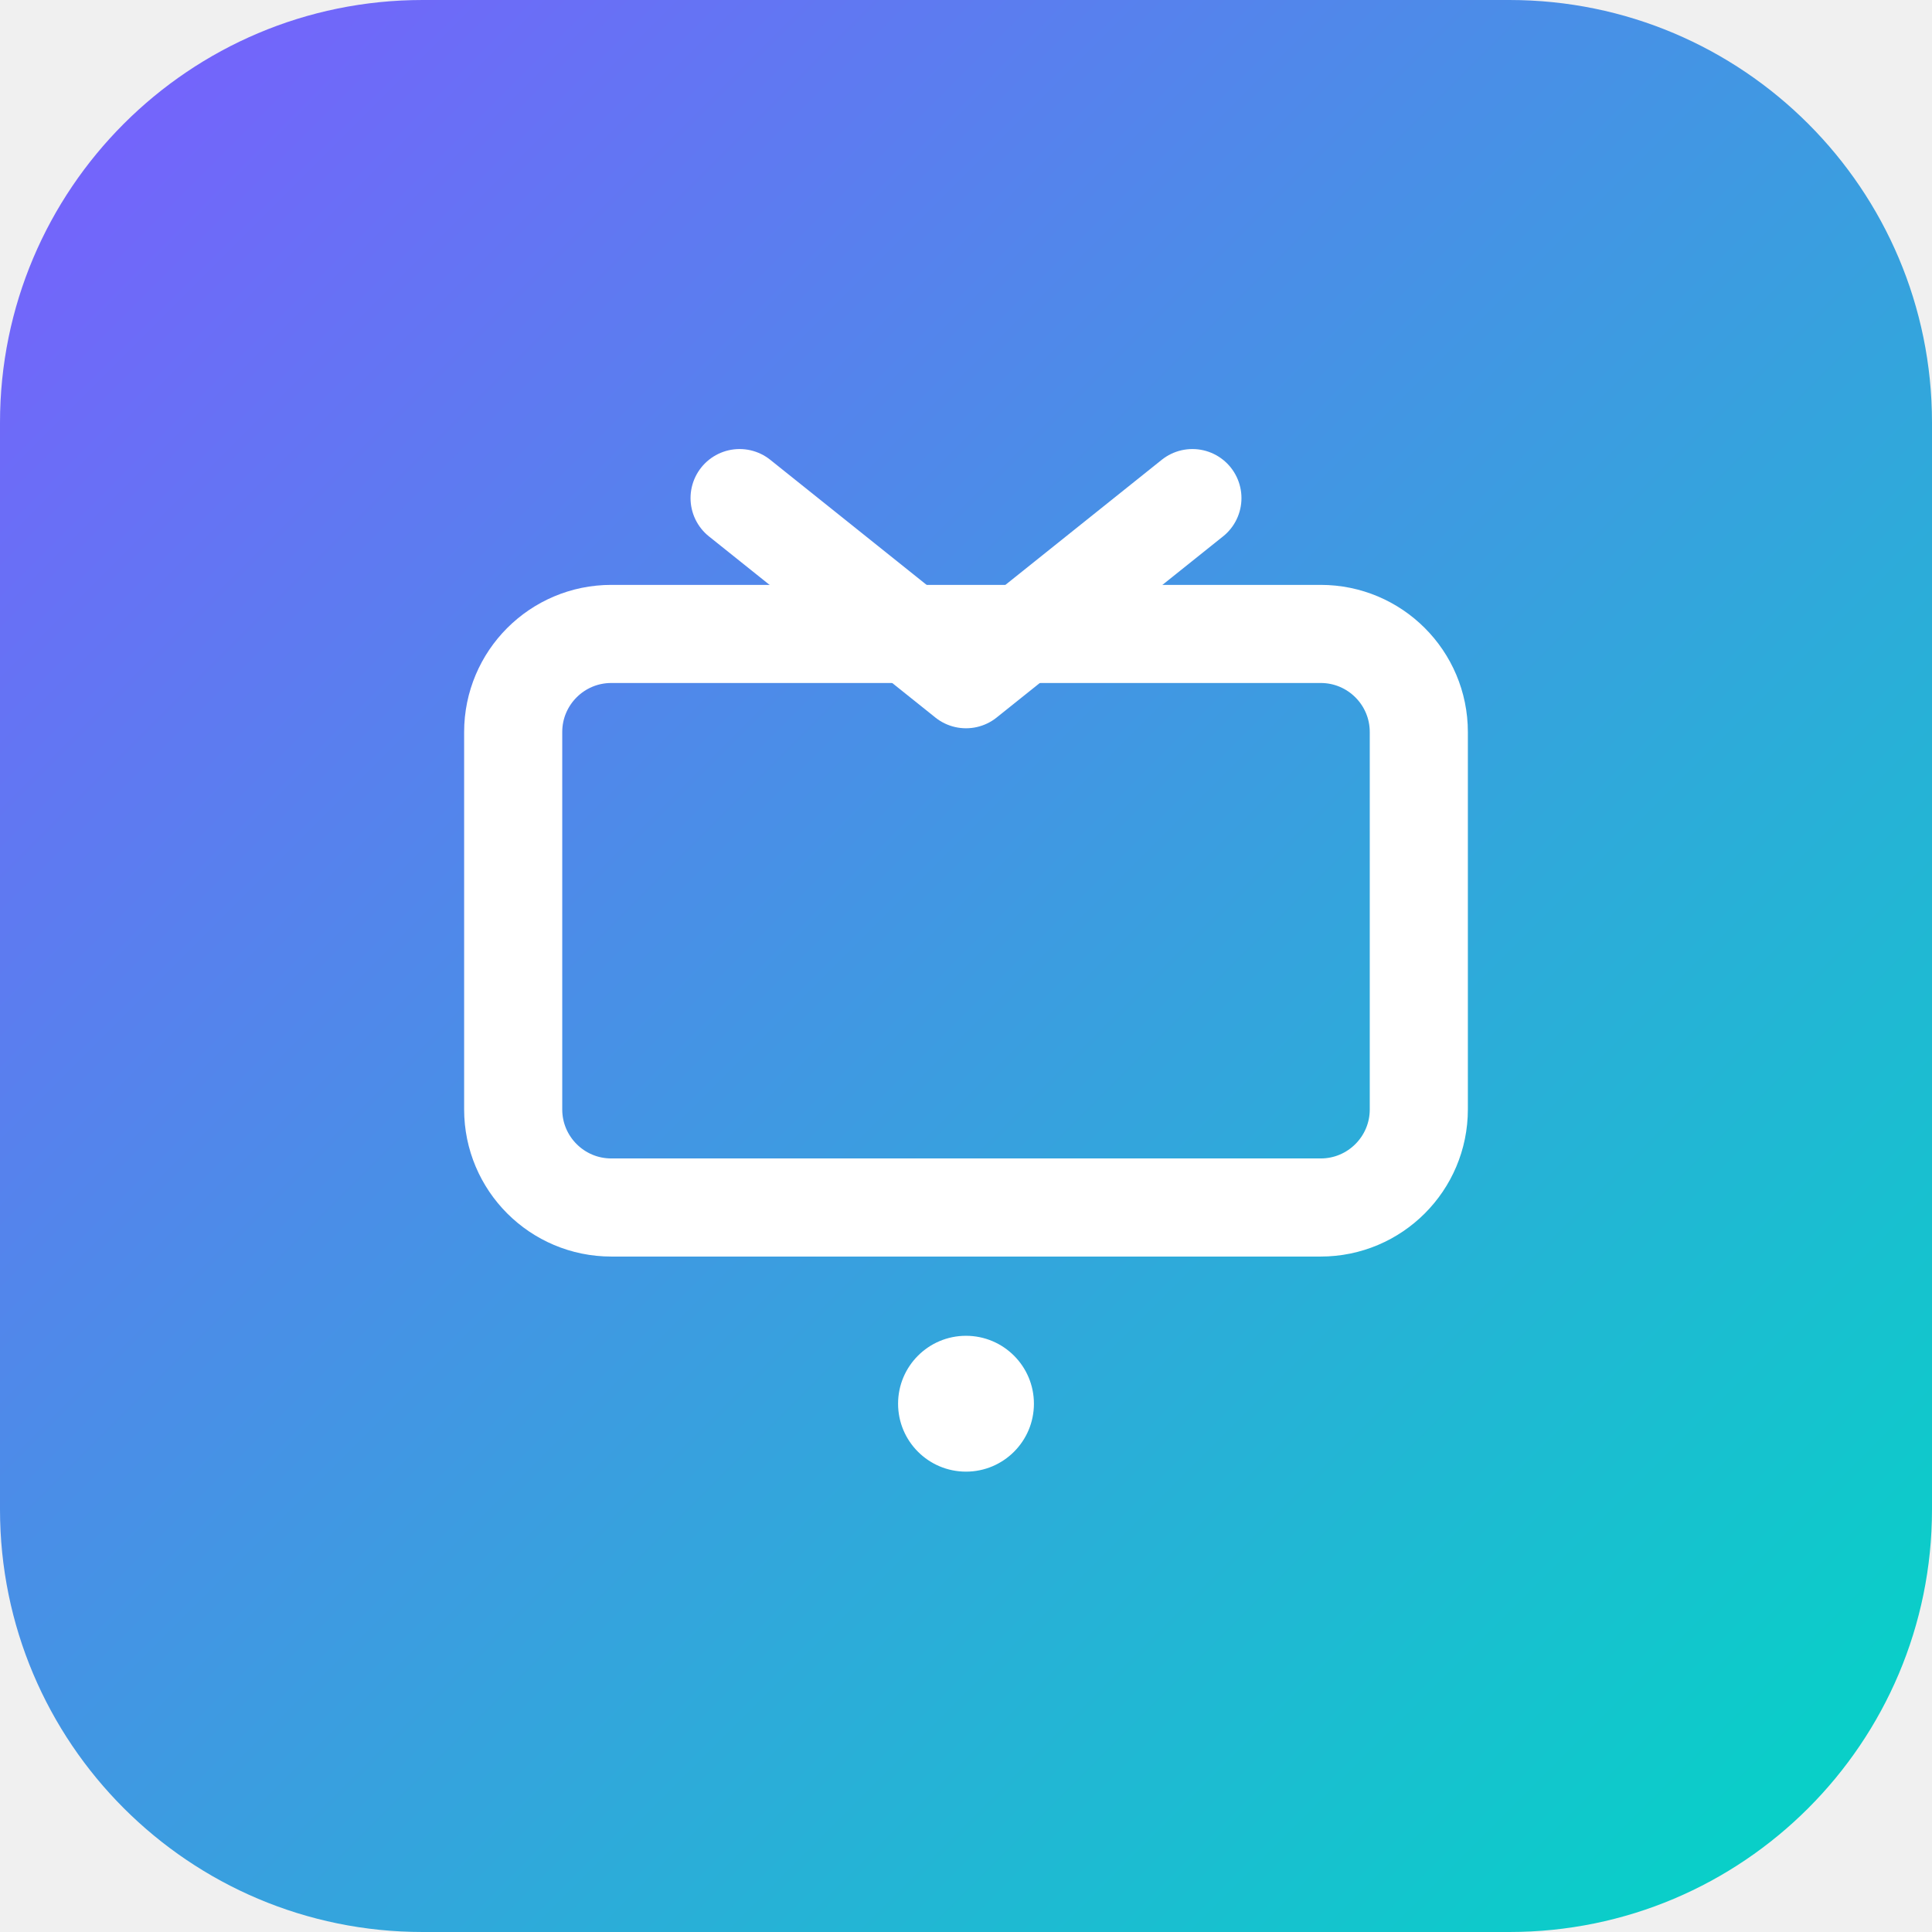
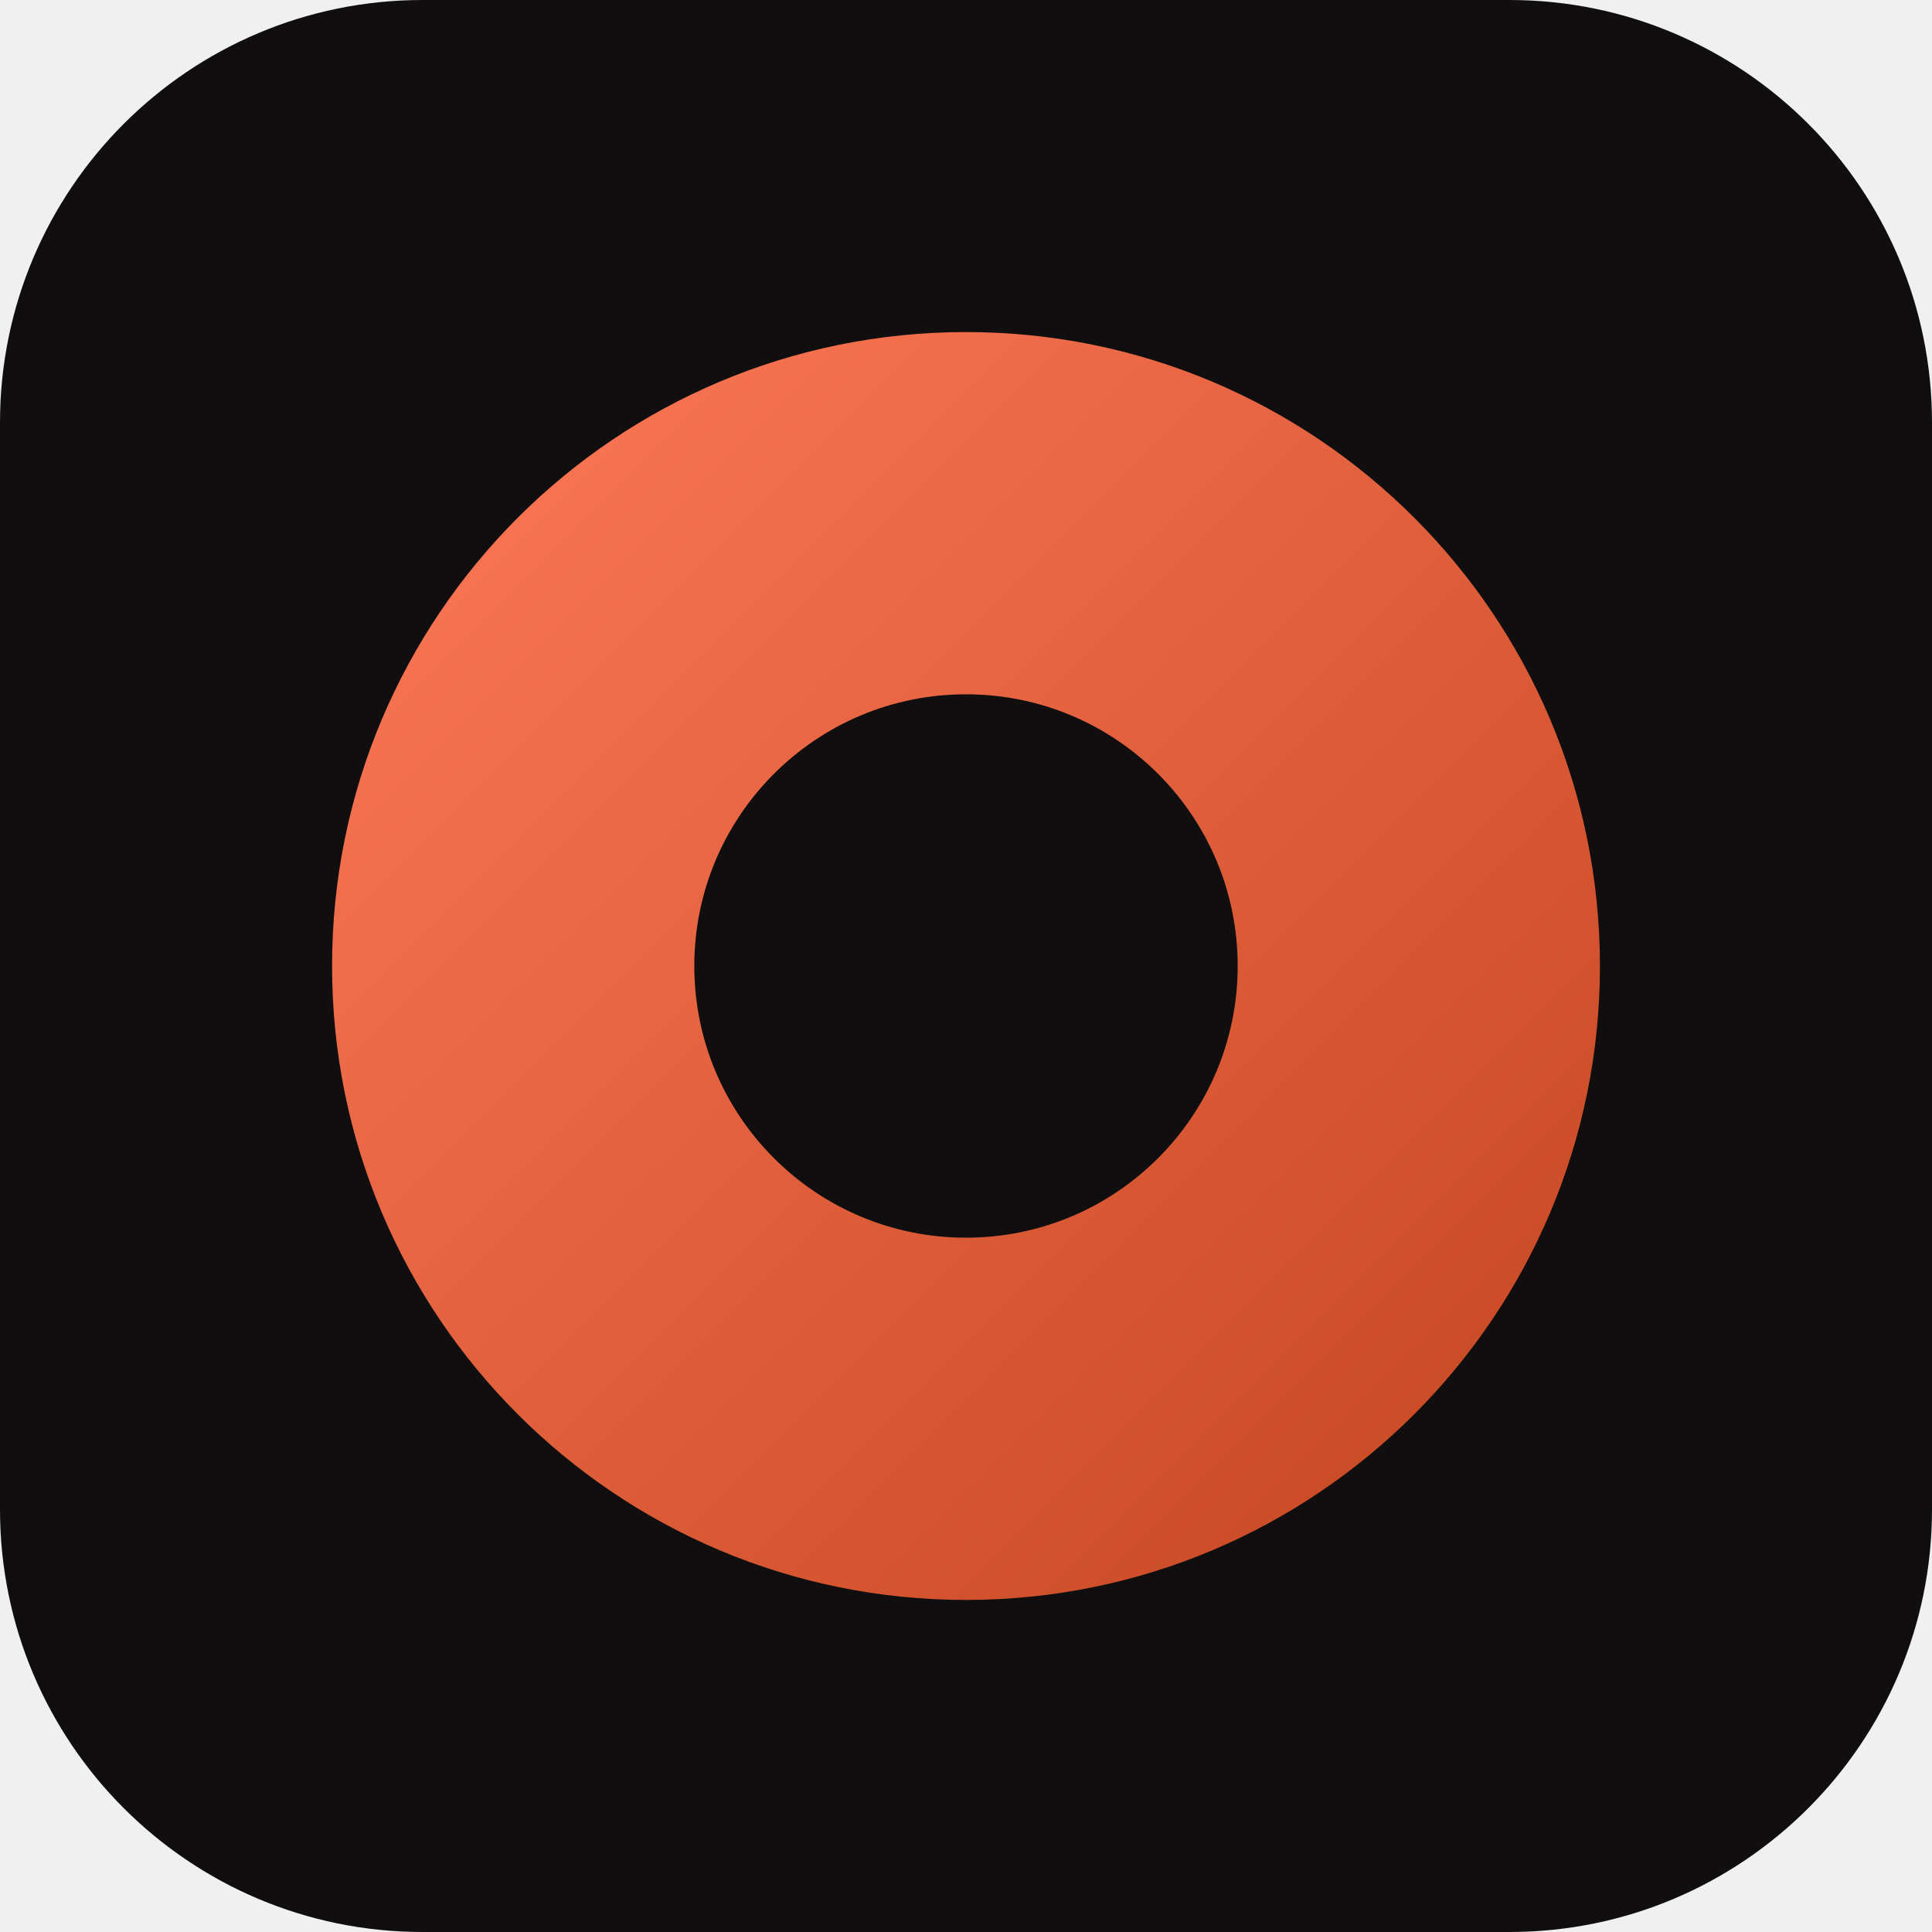
<svg xmlns="http://www.w3.org/2000/svg" viewBox="0 0 512 512">
  <defs>
    <linearGradient id="g" x1="0" y1="0" x2="1" y2="1">
-       <stop offset="0" stop-color="#7c5cff" />
-       <stop offset="1" stop-color="#00d8c4" />
+       <stop offset="0" stop-color="#ff7a59" />
+       <stop offset="1" stop-color="#c2451f" />
    </linearGradient>
  </defs>
-   <rect width="512" height="512" rx="112" fill="url(#g)" />
-   <rect x="136" y="168" width="240" height="152" rx="26" fill="none" stroke="#fff" stroke-width="26" />
-   <path d="M196 132l60 48 60-48" fill="none" stroke="#fff" stroke-width="26" stroke-linecap="round" stroke-linejoin="round" />
-   <circle cx="256" cy="372" r="18" fill="#fff" />
+   <rect width="512" height="512" rx="112" fill="#100e0e" />
+   <circle cx="256" cy="256" r="168" fill="url(#g)" />
+   <circle cx="256" cy="256" r="72" fill="#100e0e" />
</svg>
